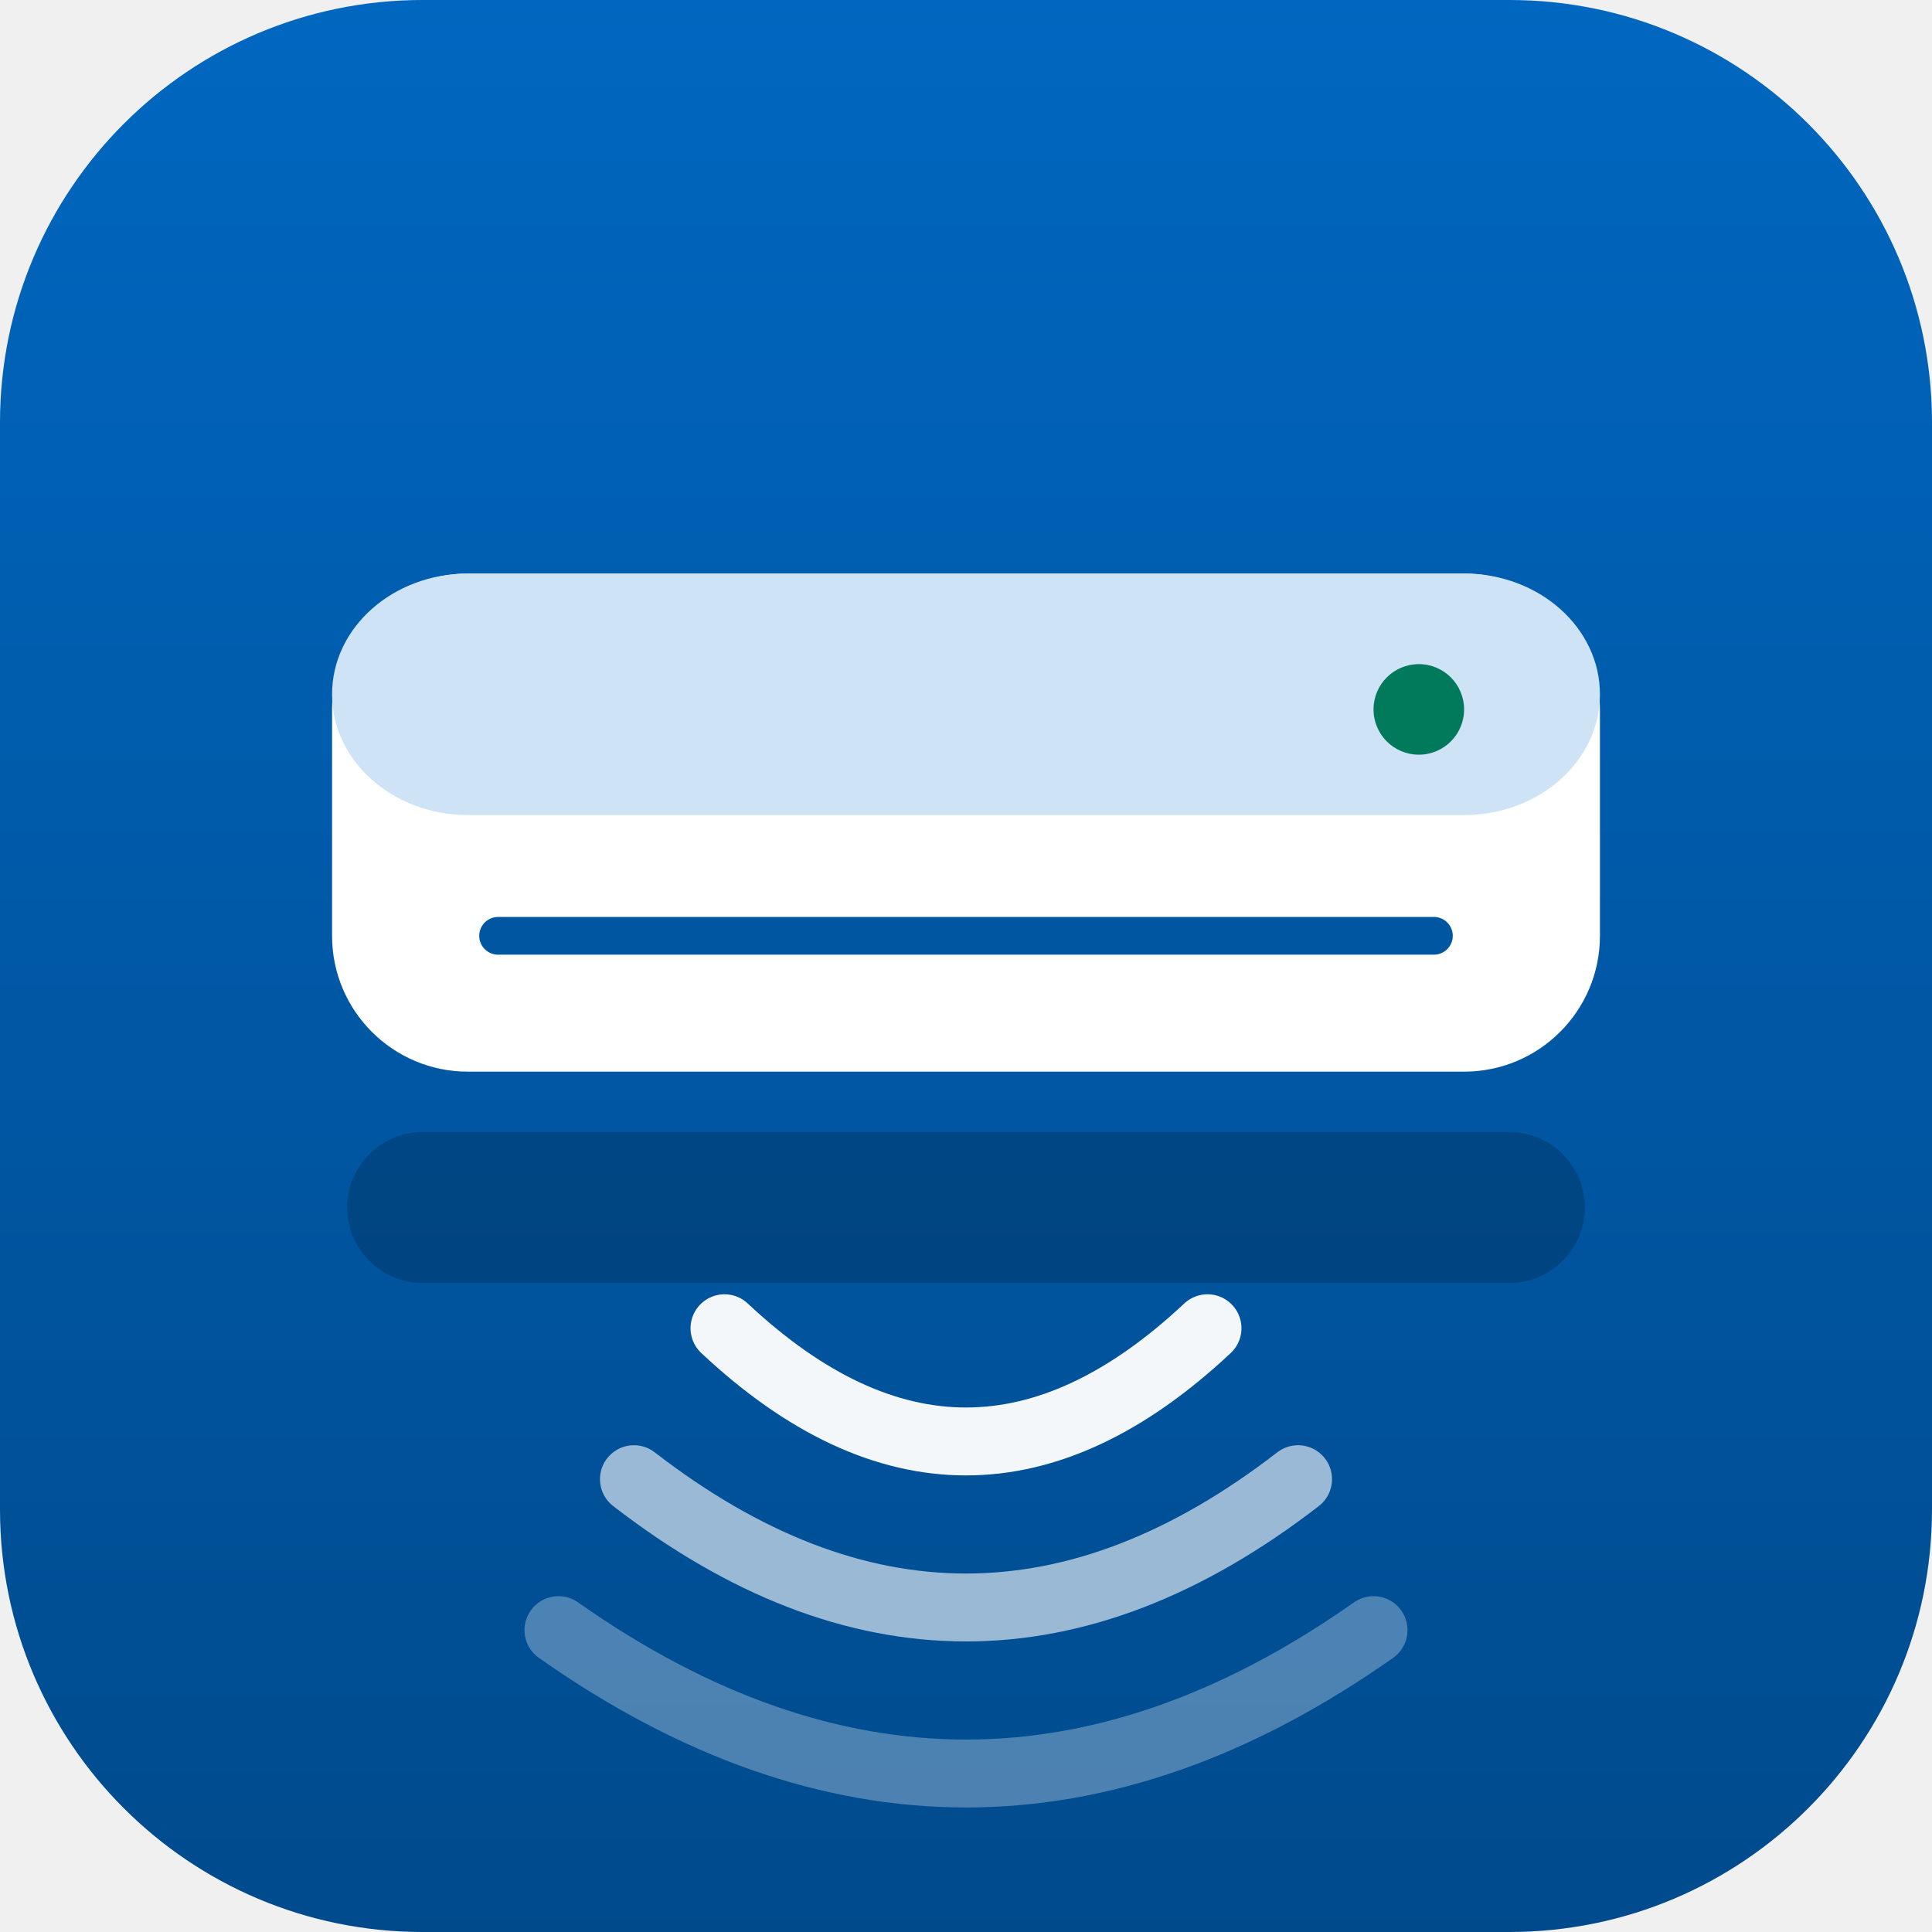
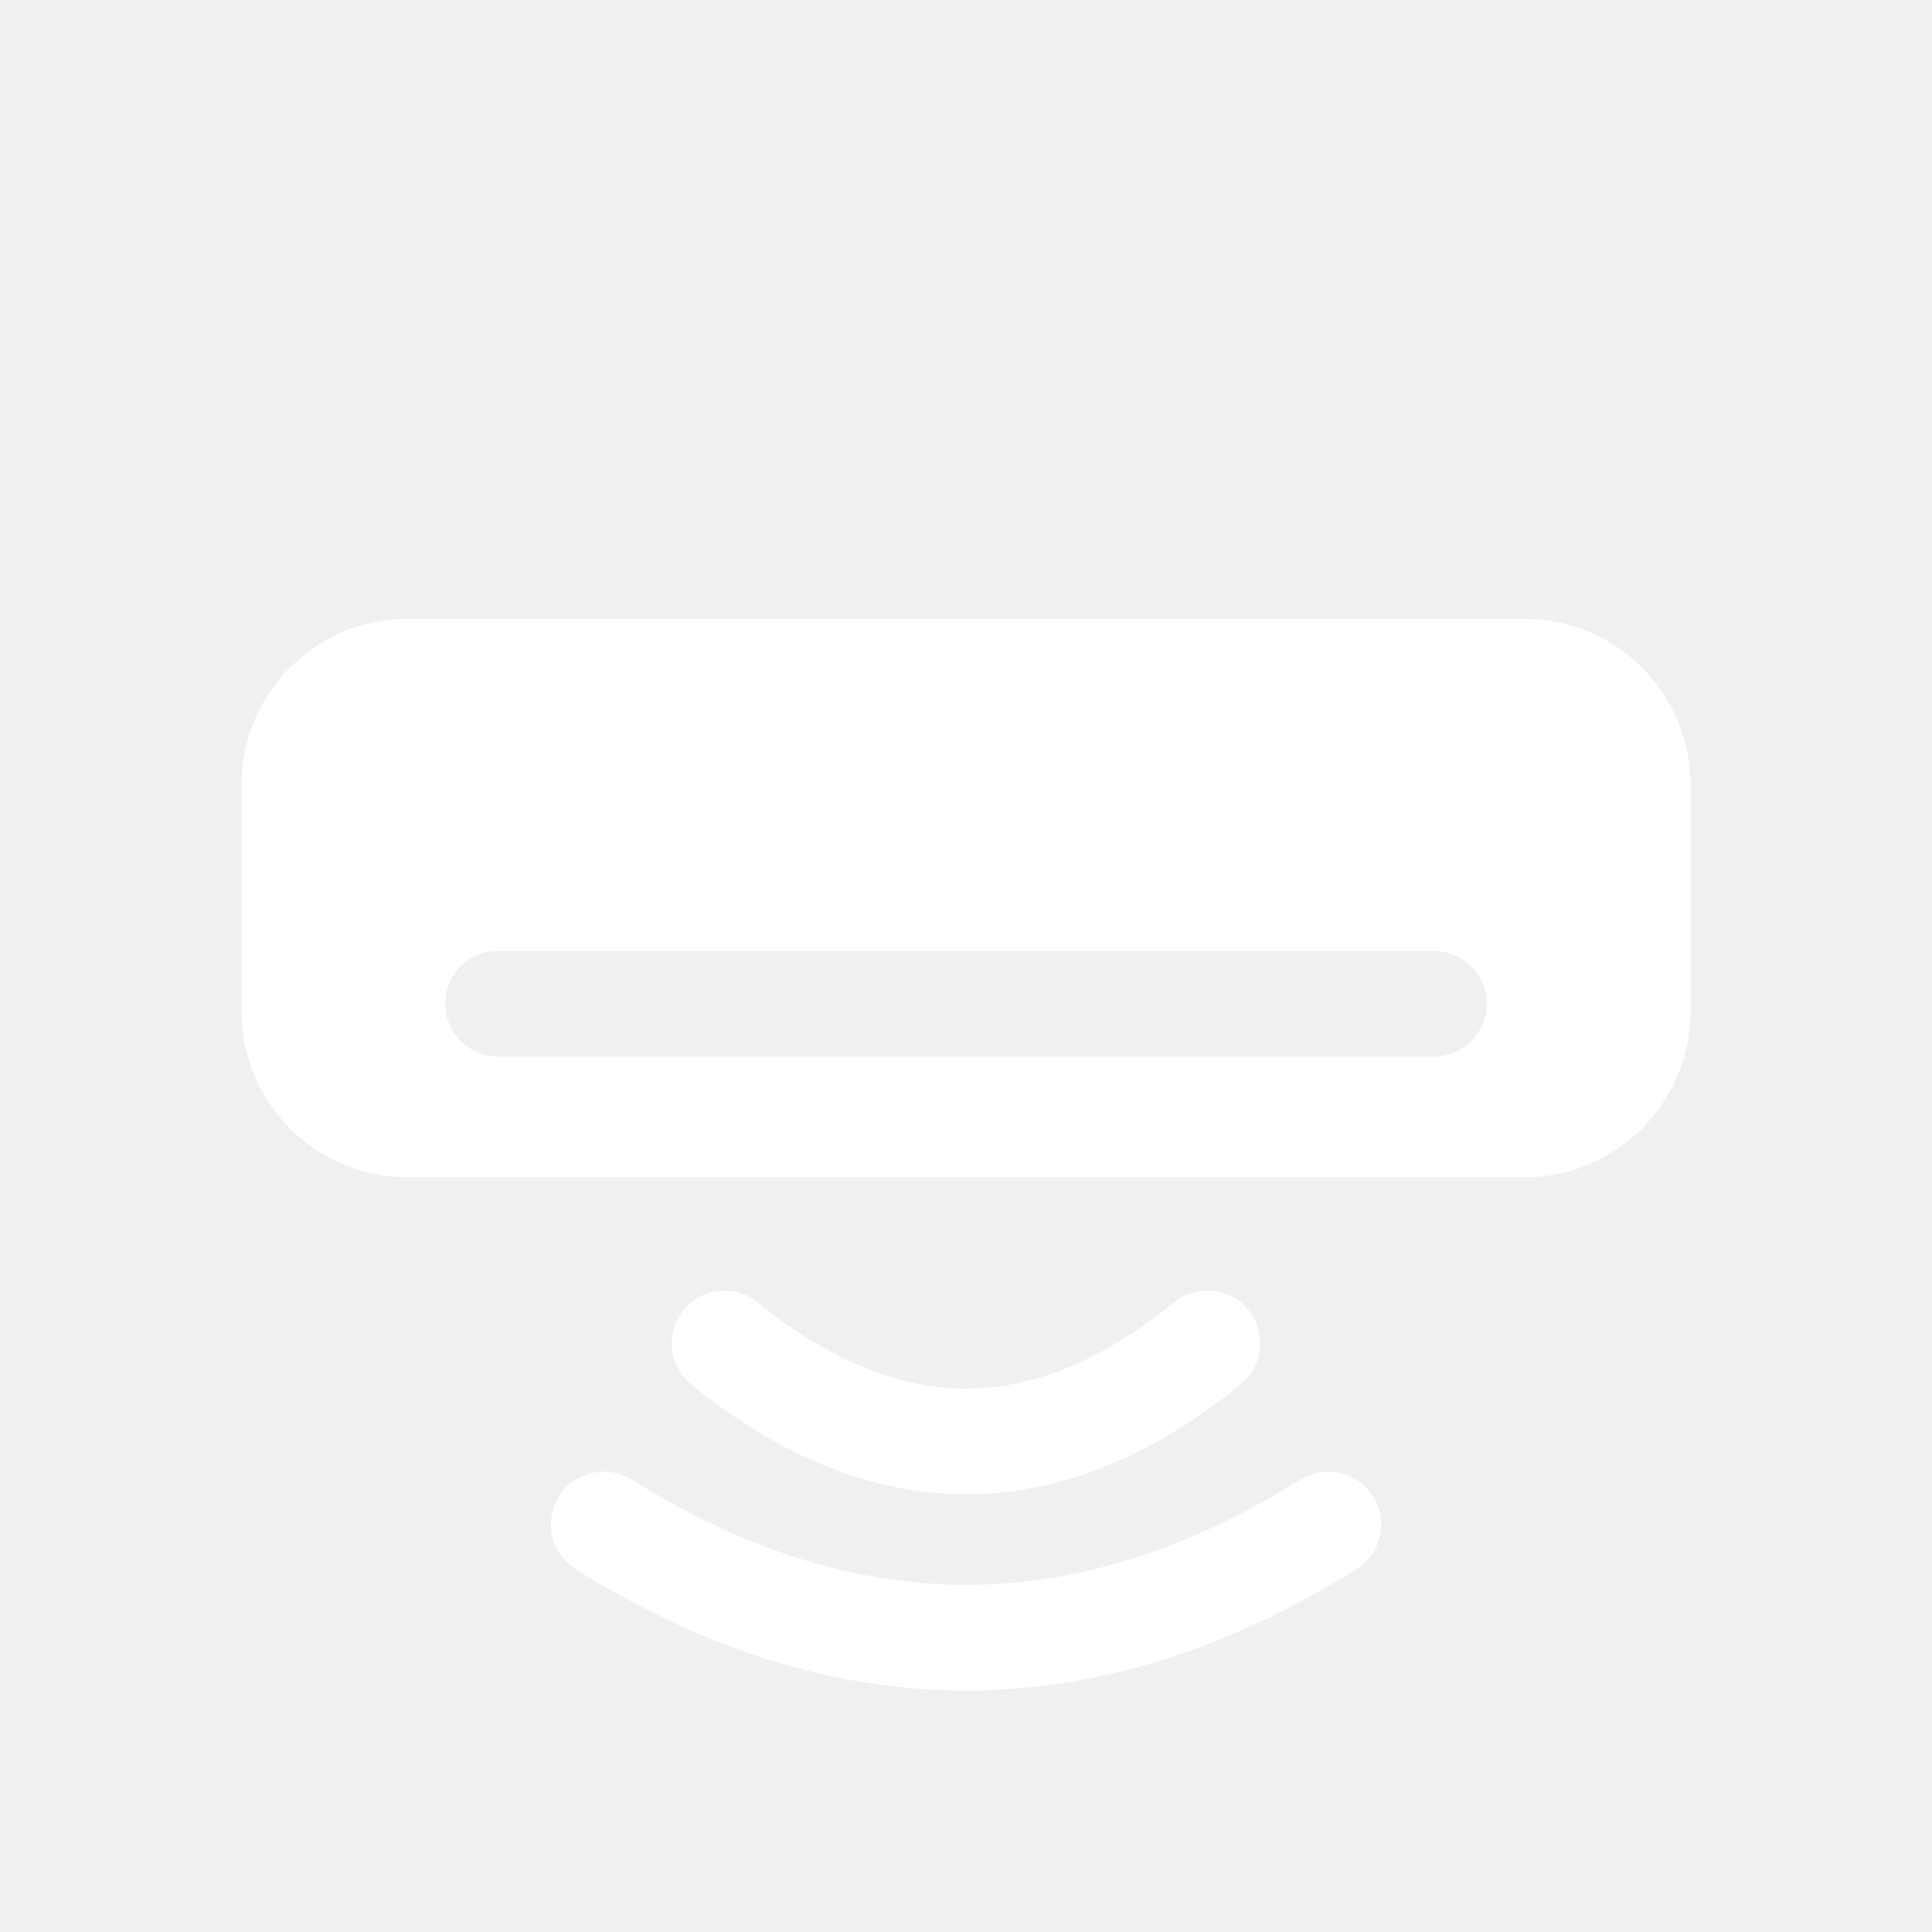
<svg xmlns="http://www.w3.org/2000/svg" width="256" height="256" viewBox="0 0 256 256">
-   <defs>
-     <linearGradient id="bg" x1="0" y1="0" x2="0" y2="1">
-       <stop offset="0" stop-color="#0067c0" />
-       <stop offset="1" stop-color="#004a8c" />
-     </linearGradient>
-   </defs>
-   <rect x="0" y="0" width="256" height="256" rx="56" fill="url(#bg)" />
-   <g>
-     <rect x="46" y="150" width="164" height="20" rx="10" fill="#000000" opacity="0.18" />
-     <rect x="44" y="76" width="168" height="66" rx="18" fill="#ffffff" />
-     <rect x="44" y="76" width="168" height="32" rx="18" fill="#cee3f5" />
-     <line x1="66" y1="124" x2="190" y2="124" stroke="#0056A0" stroke-width="5" stroke-linecap="round" />
-     <circle cx="188" cy="94" r="6" fill="#007a5a" />
-   </g>
-   <g fill="none" stroke-linecap="round">
-     <path d="M96 176 q32 30 64 0" stroke="#ffffff" stroke-width="9" opacity="0.95" />
-     <path d="M84 196 q44 34 88 0" stroke="#ffffff" stroke-width="9" opacity="0.6" />
-     <path d="M74 216 q54 38 108 0" stroke="#ffffff" stroke-width="9" opacity="0.3" />
+   <path fill="#ffffff" fill-rule="evenodd" d="M54 82 h148 a22 22 0 0 1 22 22 v30 a22 22 0 0 1 -22 22 h-148 a22 22 0 0 1 -22 -22 v-30 a22 22 0 0 1 22 -22 Z M66 126 h124 a7 7 0 0 1 0 14 h-124 a7 7 0 0 1 0 -14 Z" />
+   <g fill="none" stroke="#ffffff" stroke-width="14" stroke-linecap="round">
+     <path d="M96 178 q32 26 64 0" />
+     <path d="M80 202 q48 30 96 0" />
  </g>
</svg>
